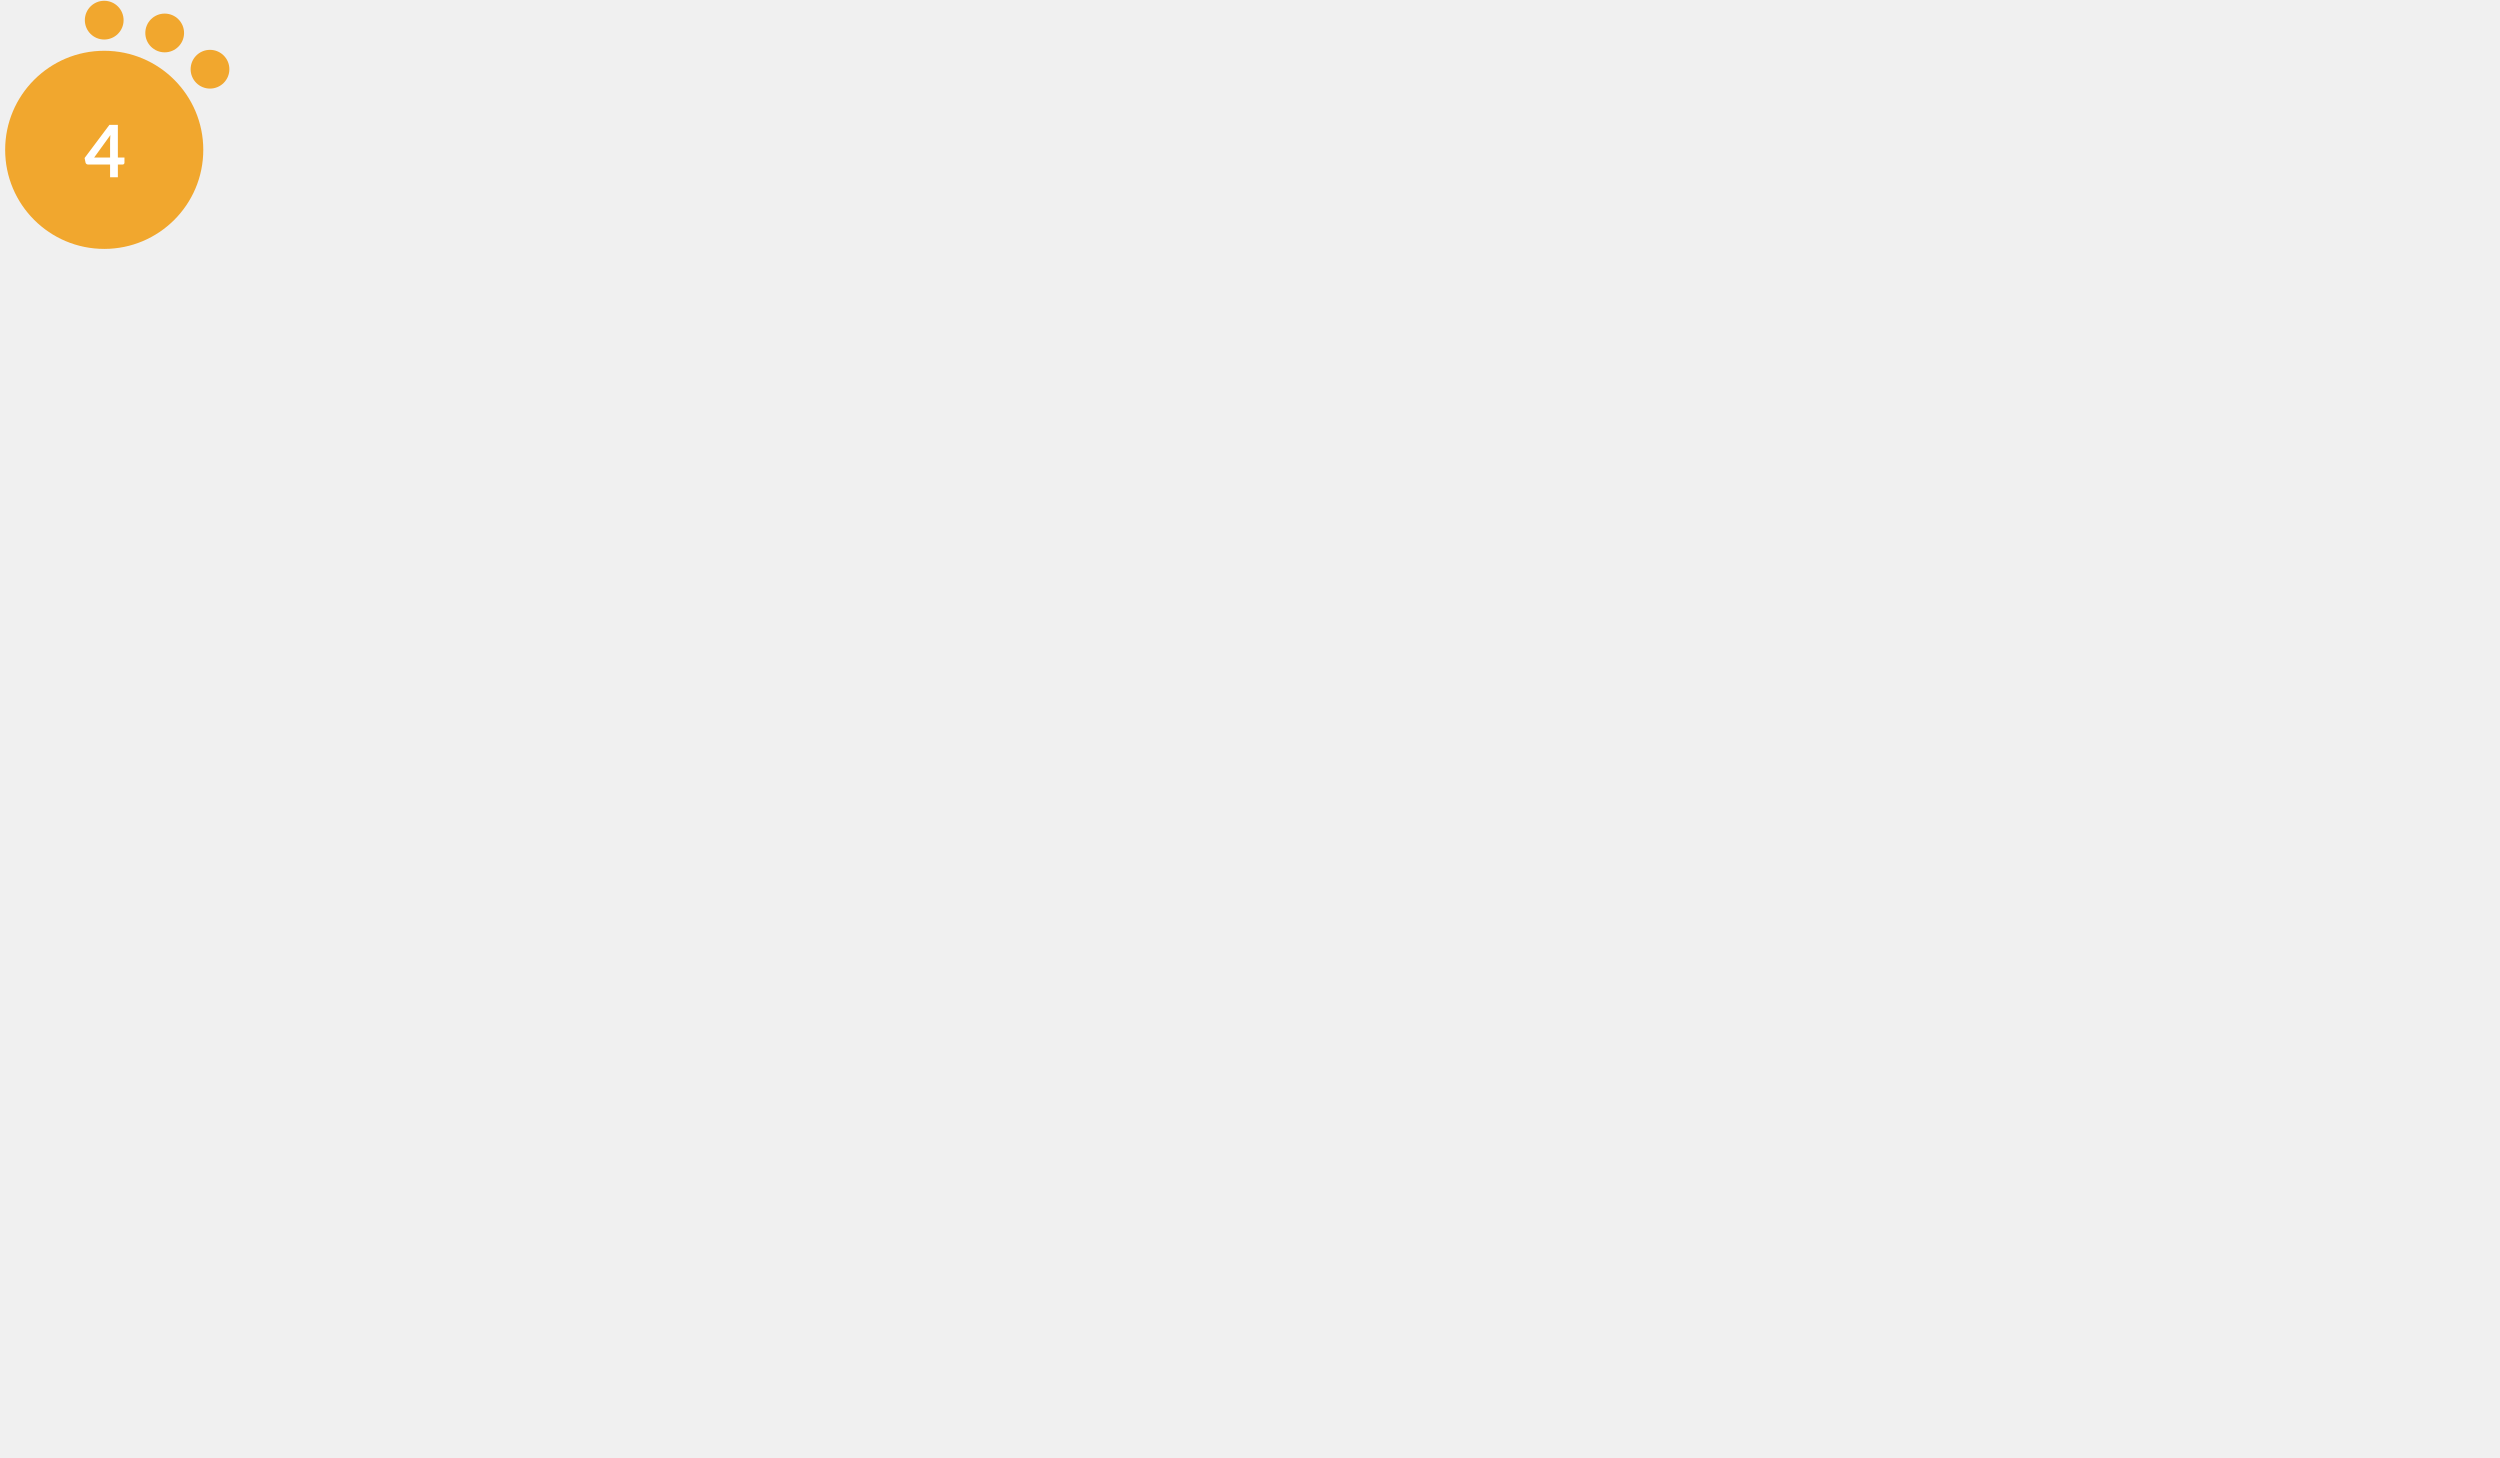
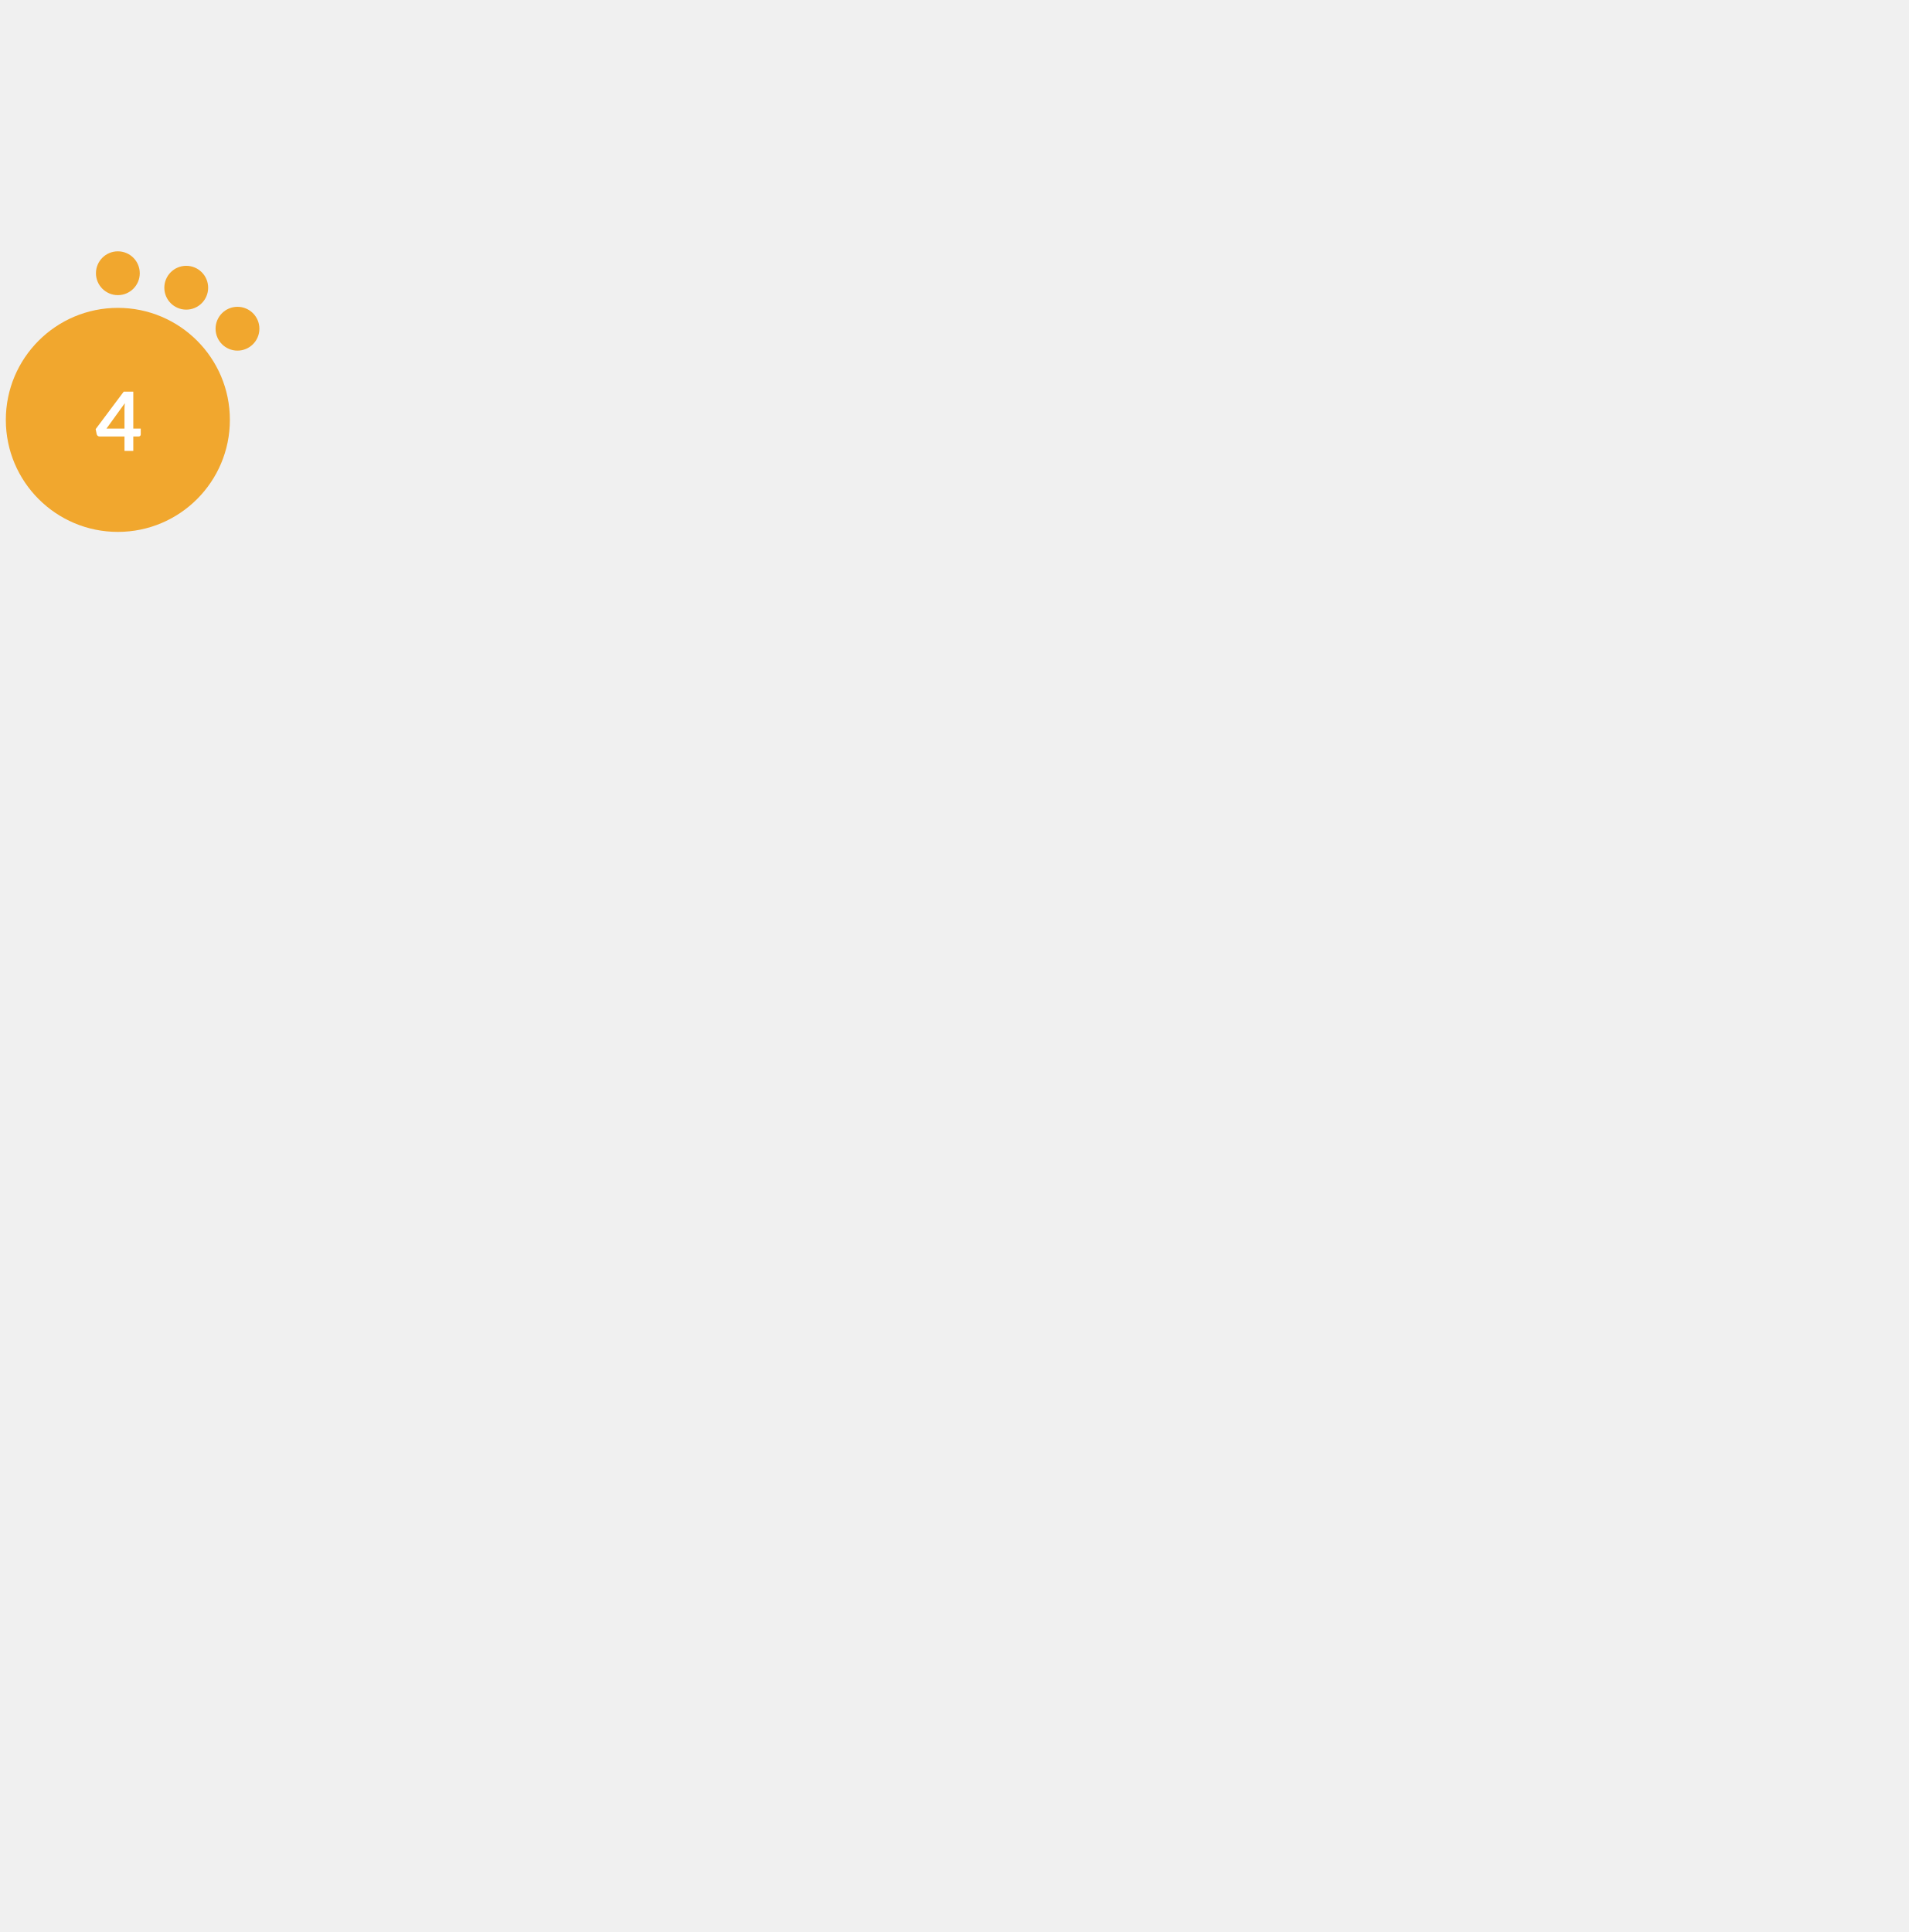
- <svg xmlns="http://www.w3.org/2000/svg" version="1.1" id="Layer_1" x="0px" y="0px" viewBox="0 0 1600 932.5" style="enable-background:new 0 0 0 0;" xml:space="preserve">
+ <svg xmlns="http://www.w3.org/2000/svg" version="1.1" id="Layer_1" x="0px" y="0px" width="360" height="364.5" viewBox="0 0 1080 810" style="enable-background:new 0 0 0 0;" xml:space="preserve">
  <style type="text/css">			.red{fill:#EE5A58;}		    .orange {fill:#F1A72E;}		    .green{fill:#AED17C;}			.yellow{fill:#F4D05D;}			.st2{fill:#FFFFFF;}			.st3{font-family:Lato-Bold, Lato;font-weight:700;}			.st4{font-size:46.339px;}		</style>
  <circle class="orange" cx="66.7" cy="95.9" r="63.4" />
  <circle class="orange" cx="66.7" cy="12.9" r="12.4" />
  <circle class="orange" cx="105.4" cy="21.1" r="12.4" />
  <circle class="orange" cx="134.4" cy="44.3" r="12.4" />
  <text transform="matrix(1 0 0 1 53.9507 113.4561)" class="st2 st3 st4">4</text>
</svg>
